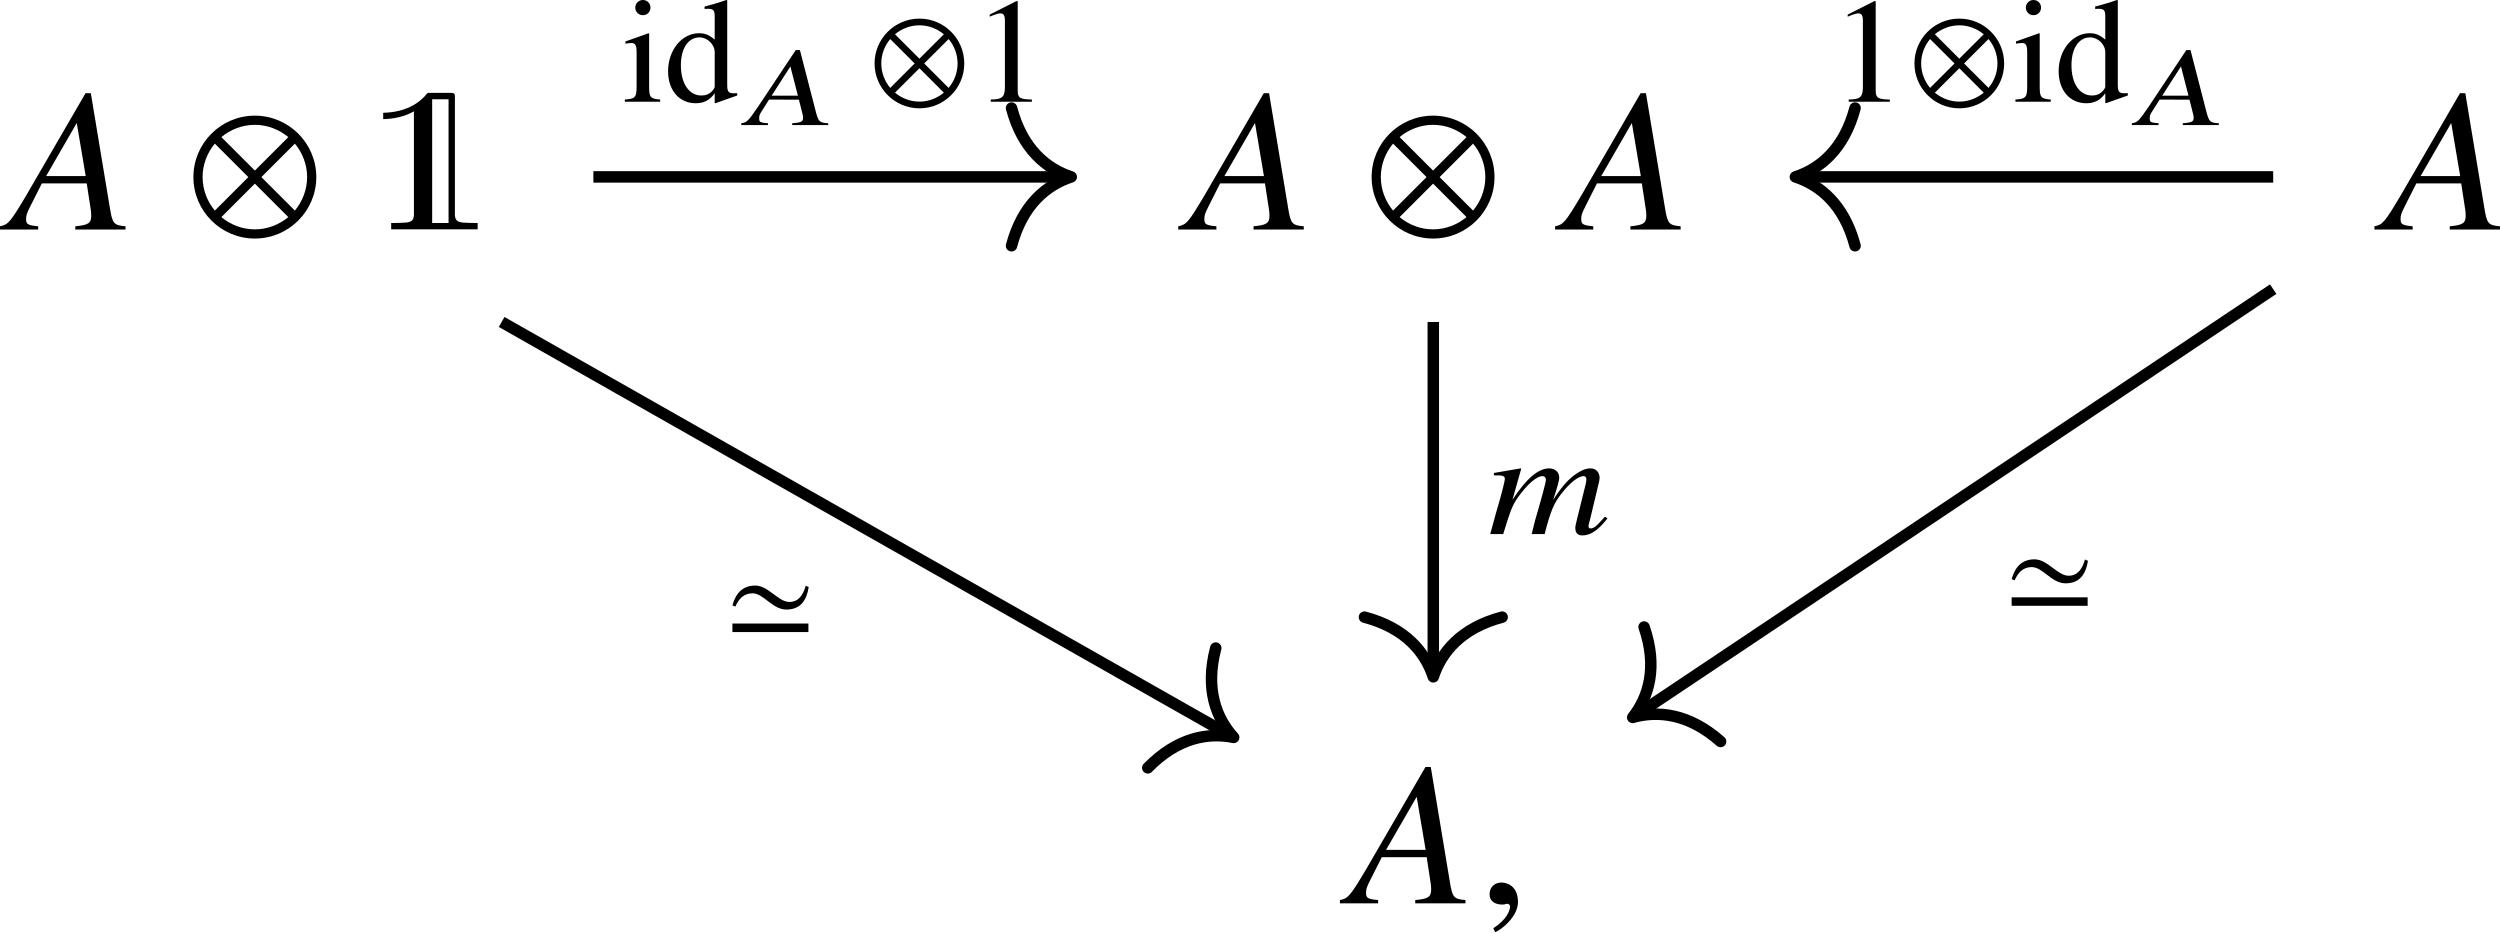
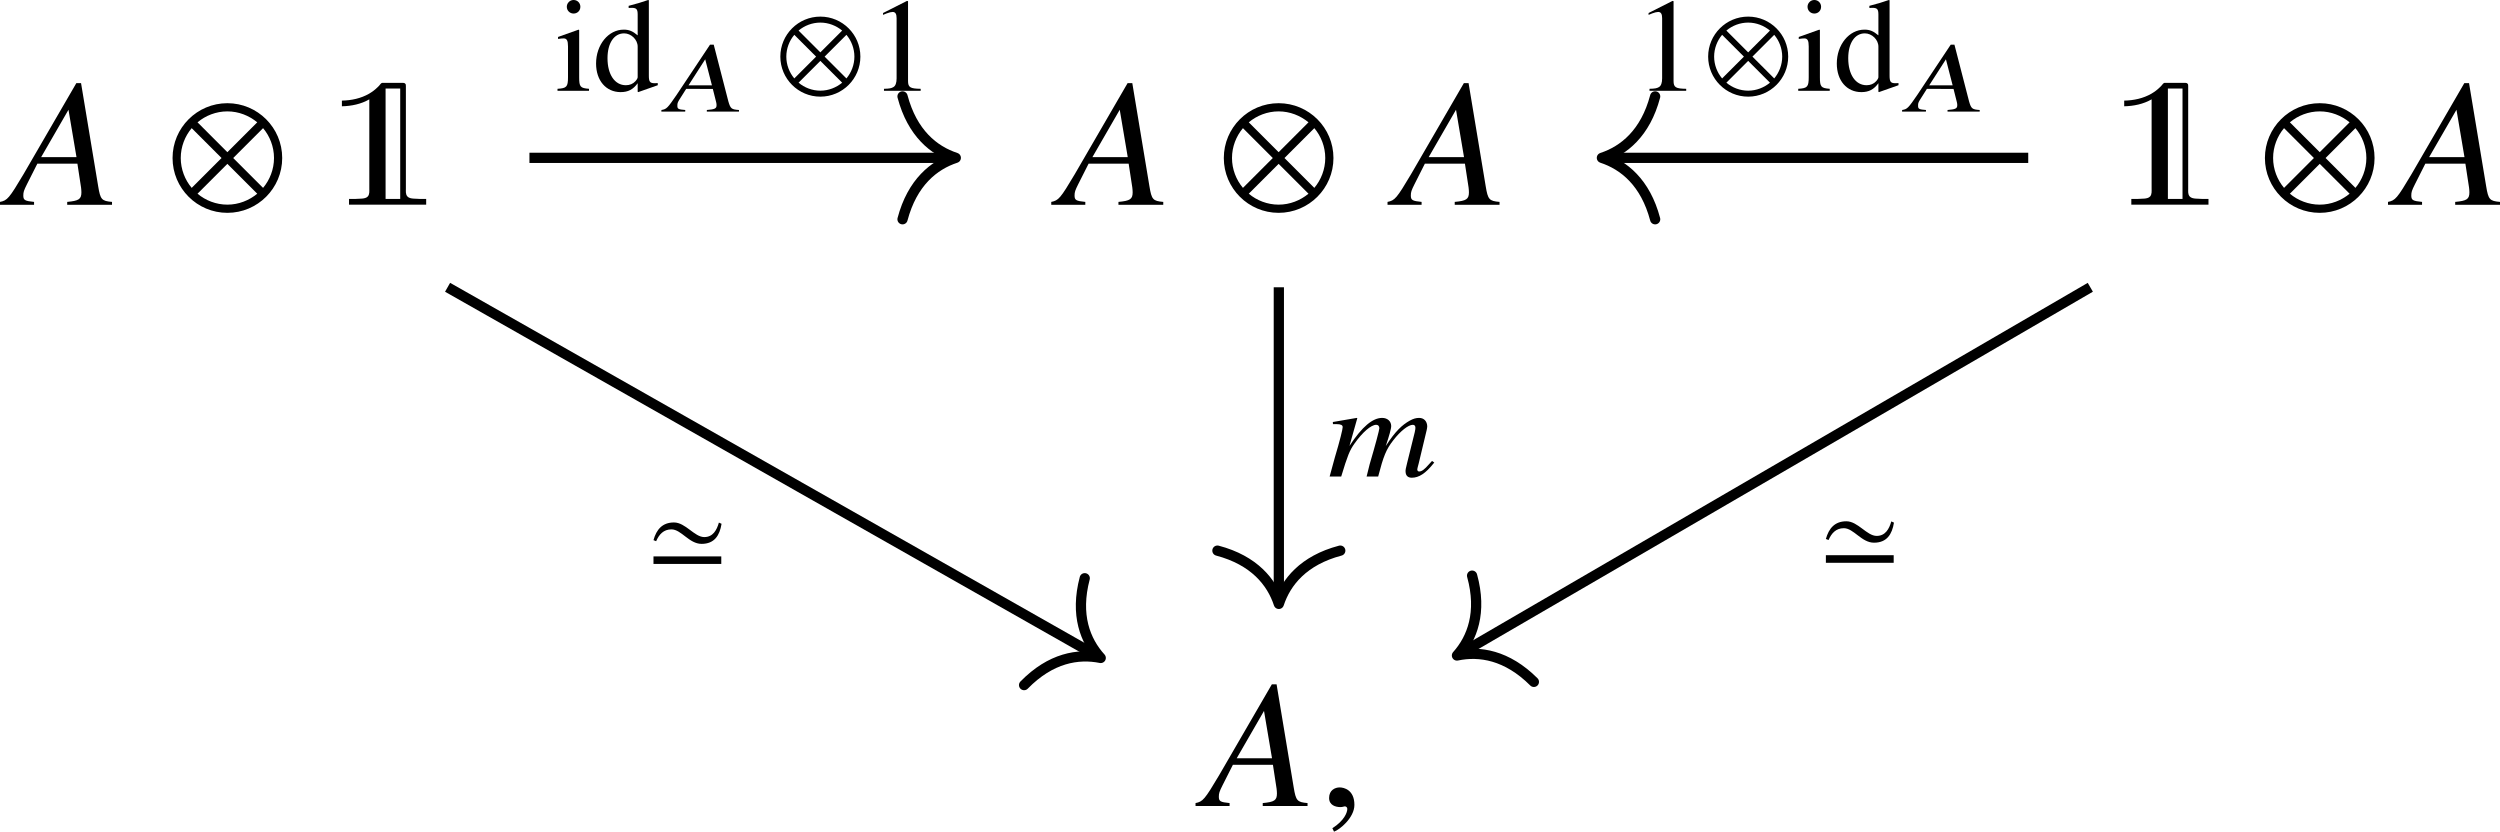
- <svg xmlns="http://www.w3.org/2000/svg" xmlns:xlink="http://www.w3.org/1999/xlink" version="1.1" width="121.561pt" height="45.324pt" viewBox="-64.287 -66.711 121.561 45.324">
+ <svg xmlns="http://www.w3.org/2000/svg" xmlns:xlink="http://www.w3.org/1999/xlink" version="1.1" width="136.243pt" height="45.324pt" viewBox="-64.287 -66.711 136.243 45.324">
  <defs>
    <path id="g0-49" d="M.548-5.679V-5.37C1.066-5.38 1.594-5.489 2.042-5.748V-1.873V-.897C2.042-.747 2.062-.578 1.963-.458C1.883-.369 1.753-.349 1.644-.339C1.405-.319 1.176-.319 .936-.319V-.01H5.141V-.319C4.902-.319 4.672-.319 4.433-.339C4.324-.349 4.194-.369 4.115-.458C4.015-.578 4.035-.727 4.035-.867V-1.733V-5.2V-6.237C4.035-6.316 4.035-6.396 4.035-6.476C4.035-6.526 4.035-6.575 3.995-6.605C3.945-6.665 3.816-6.645 3.746-6.645H3.078H2.839C2.8-6.645 2.75-6.655 2.71-6.635S2.65-6.575 2.62-6.545C2.58-6.496 2.54-6.446 2.491-6.406C2.351-6.267 2.202-6.157 2.032-6.057C1.584-5.798 1.066-5.689 .548-5.679ZM3.726-6.336V-.319H2.929V-6.336H3.726Z" />
    <path id="g2-10" d="M4.485-1.862C4.485-3.065 3.507-4.043 2.304-4.043S.123-3.065 .123-1.862S1.101 .319 2.304 .319S4.485-.659 4.485-1.862ZM3.492-3.282L2.304-2.094L1.116-3.282C1.435-3.55 1.855-3.717 2.304-3.717S3.166-3.55 3.492-3.282ZM4.159-1.862C4.159-1.413 3.992-.993 3.724-.674L2.536-1.862L3.724-3.05C3.992-2.732 4.159-2.311 4.159-1.862ZM2.072-1.862L.884-.674C.616-.993 .449-1.413 .449-1.862S.616-2.732 .884-3.05L2.072-1.862ZM3.492-.442C3.166-.174 2.753-.007 2.304-.007S1.435-.174 1.116-.442L2.304-1.63L3.492-.442Z" />
    <path id="g2-39" d="M4.159-3.108L4.014-3.174C3.898-2.761 3.688-2.384 3.217-2.384C2.681-2.384 2.195-3.181 1.565-3.181S.609-2.797 .449-2.217L.594-2.159C.754-2.529 1-2.804 1.427-2.804C1.964-2.804 2.391-2.014 3.072-2.014C3.768-2.014 4.058-2.471 4.159-3.108ZM4.144-.92V-1.333H.449V-.92H4.144Z" />
    <use id="g5-10" xlink:href="#g2-10" transform="scale(1.369862)" />
    <path id="g8-22" d="M3.854 0V-.087C3.445-.115 3.39-.158 3.275-.557L2.478-3.647H2.276L.459-.917C-.038-.191-.093-.131-.371-.087L-.377 0H.923L.928-.087C.573-.115 .508-.142 .497-.278C.497-.295 .497-.311 .497-.322C.497-.399 .491-.469 .584-.617L.977-1.239L2.429-1.234L2.609-.519C2.62-.469 2.631-.42 2.631-.377C2.631-.366 2.631-.349 2.631-.338C2.631-.164 2.522-.12 2.102-.087V0H3.854ZM2.38-1.43H1.103L2.014-2.85L2.38-1.43Z" />
    <path id="g11-60" d="M5.804-.761L5.681-.848L5.507-.659C5.275-.391 5.123-.275 4.985-.275C4.912-.275 4.884-.312 4.876-.391C4.876-.42 4.912-.551 4.956-.717L5.391-2.536C5.405-2.601 5.42-2.688 5.42-2.739C5.412-3 5.253-3.195 4.978-3.195C4.811-3.195 4.659-3.152 4.463-3.043C4.065-2.819 3.688-2.485 3.159-1.659C3.347-2.217 3.463-2.623 3.456-2.761C3.449-3.021 3.246-3.195 2.963-3.195C2.456-3.195 1.877-2.732 1.181-1.666L1.609-3.181L1.58-3.195L.275-2.971L.283-2.855H.485C.71-2.855 .812-2.804 .812-2.695C.819-2.608 .659-1.949 .384-1.036L.101 0H.732C1.08-1.145 1.188-1.42 1.456-1.797C1.891-2.413 2.362-2.819 2.637-2.819C2.746-2.819 2.804-2.753 2.811-2.637C2.811-2.543 2.608-1.775 2.282-.667L2.116 0H2.746C3.036-1.116 3.181-1.478 3.572-1.978C3.963-2.485 4.391-2.819 4.637-2.819C4.731-2.819 4.775-2.753 4.775-2.666C4.782-2.63 4.768-2.558 4.739-2.413L4.326-.746C4.253-.464 4.231-.341 4.239-.268C4.246-.051 4.362 .065 4.579 .065C4.97 .065 5.333-.174 5.76-.71L5.804-.761Z" />
    <path id="g14-22" d="M5.598 0V-.159C5.032-.208 4.963-.288 4.844-1.012L3.911-6.63H3.653L.774-1.667C-.01-.347-.109-.238-.506-.159V0H1.35V-.159C.844-.208 .764-.258 .764-.506C.764-.695 .794-.784 .963-1.122L1.529-2.243H3.712L3.911-.943C3.921-.854 3.93-.764 3.93-.685C3.93-.308 3.792-.218 3.156-.159V0H5.598ZM3.662-2.6H1.737L3.226-5.181L3.662-2.6Z" />
    <path id="g14-150" d="M1.935-.06C1.935-.883 1.36-1.012 1.131-1.012C.883-1.012 .556-.864 .556-.437C.556-.04 .913 .06 1.171 .06C1.241 .06 1.29 .05 1.32 .04C1.36 .03 1.39 .02 1.409 .02C1.479 .02 1.548 .069 1.548 .159C1.548 .347 1.39 .794 .734 1.211L.824 1.399C1.122 1.3 1.935 .645 1.935-.06Z" />
    <path id="g18-49" d="M2.855 0V-.109C2.282-.116 2.166-.188 2.166-.536V-4.884L2.108-4.898L.804-4.239V-4.137C.891-4.173 .971-4.202 1-4.217C1.13-4.268 1.253-4.297 1.326-4.297C1.478-4.297 1.543-4.188 1.543-3.956V-.674C1.543-.435 1.485-.268 1.369-.203C1.261-.138 1.159-.116 .855-.109V0H2.855Z" />
    <path id="g18-100" d="M3.558-.304V-.42C3.427-.413 3.413-.413 3.391-.413C3.13-.413 3.072-.493 3.072-.826V-4.934L3.036-4.949C2.688-4.826 2.435-4.753 1.971-4.63V-4.514C2.029-4.521 2.072-4.521 2.13-4.521C2.398-4.521 2.463-4.449 2.463-4.152V-3.021C2.188-3.253 1.993-3.333 1.703-3.333C.869-3.333 .196-2.514 .196-1.485C.196-.558 .739 .072 1.536 .072C1.942 .072 2.217-.072 2.463-.413V.051L2.492 .072L3.558-.304ZM2.463-.739C2.463-.688 2.413-.601 2.34-.522C2.21-.377 2.029-.304 1.819-.304C1.217-.304 .819-.884 .819-1.775C.819-2.594 1.174-3.13 1.724-3.13C2.108-3.13 2.463-2.79 2.463-2.406V-.739Z" />
    <path id="g18-105" d="M1.833 0V-.109C1.355-.145 1.297-.217 1.297-.739V-3.311L1.268-3.333L.145-2.934V-2.826L.203-2.833C.29-2.848 .384-2.855 .449-2.855C.623-2.855 .688-2.739 .688-2.42V-.739C.688-.217 .616-.138 .116-.109V0H1.833ZM1.362-4.579C1.362-4.782 1.203-4.949 .993-4.949C.79-4.949 .623-4.782 .623-4.579C.623-4.369 .79-4.21 .993-4.21C1.203-4.21 1.362-4.369 1.362-4.579Z" />
  </defs>
  <g id="page1">
-     <g transform="matrix(1 0 0 1 -77.9003 19.0411)">
-       <use x="14.119" y="-74.59" xlink:href="#g14-22" />
-       <use x="22.849" y="-74.59" xlink:href="#g5-10" />
-       <use x="31.698" y="-74.59" xlink:href="#g0-49" />
+     <g transform="matrix(1 0 0 1 -85.2416 19.0411)">
+       <use x="21.461" y="-74.59" xlink:href="#g14-22" />
+       <use x="30.19" y="-74.59" xlink:href="#g5-10" />
+       <use x="39.039" y="-74.59" xlink:href="#g0-49" />
    </g>
-     <g transform="matrix(1 0 0 1 -78.33809 19.0411)">
-       <use x="71.848" y="-74.59" xlink:href="#g14-22" />
-       <use x="80.577" y="-74.59" xlink:href="#g5-10" />
-       <use x="90.173" y="-74.59" xlink:href="#g14-22" />
+     <g transform="matrix(1 0 0 1 -85.67943 19.0411)">
+       <use x="79.189" y="-74.59" xlink:href="#g14-22" />
+       <use x="87.918" y="-74.59" xlink:href="#g5-10" />
+       <use x="97.515" y="-74.59" xlink:href="#g14-22" />
    </g>
-     <g transform="matrix(1 0 0 1 -69.1753 19.0411)">
-       <use x="120.851" y="-74.59" xlink:href="#g14-22" />
+     <g transform="matrix(1 0 0 1 -83.858 19.0411)">
+       <use x="134.786" y="-74.59" xlink:href="#g0-49" />
+       <use x="142.834" y="-74.59" xlink:href="#g5-10" />
+       <use x="150.216" y="-74.59" xlink:href="#g14-22" />
    </g>
-     <g transform="matrix(1 0 0 1 -70.4754 19.0411)">
-       <use x="71.848" y="-41.828" xlink:href="#g14-22" />
-       <use x="78.064" y="-41.828" xlink:href="#g14-150" />
+     <g transform="matrix(1 0 0 1 -77.81674 19.0411)">
+       <use x="79.189" y="-41.828" xlink:href="#g14-22" />
+       <use x="85.406" y="-41.828" xlink:href="#g14-150" />
    </g>
    <path d="M-39.895-51.055L-4.543-30.992" stroke="#000" fill="none" stroke-width=".558" stroke-miterlimit="10" />
    <path d="M-5.172-35.199C-5.703-33.191-5.141-31.781-4.301-30.855C-5.527-31.102-7.023-30.863-8.477-29.375" stroke="#000" fill="none" stroke-width=".558" stroke-miterlimit="10" stroke-linecap="round" stroke-linejoin="round" />
-     <g transform="matrix(1 0 0 1 -25.80485 6.7705)">
-       <use x="-3.318" y="-41.828" xlink:href="#g2-39" />
+     <g transform="matrix(1 0 0 1 -33.14619 6.7705)">
+       <use x="4.023" y="-41.828" xlink:href="#g2-39" />
    </g>
    <path d="M-35.434-58.109H-12.477" stroke="#000" fill="none" stroke-width=".558" stroke-miterlimit="10" />
    <path d="M-15.102-61.457C-14.57-59.449-13.391-58.5-12.199-58.109C-13.391-57.719-14.57-56.769-15.102-54.762" stroke="#000" fill="none" stroke-width=".558" stroke-miterlimit="10" stroke-linecap="round" stroke-linejoin="round" />
-     <g transform="matrix(1 0 0 1 -30.70235 -19.9348)">
-       <use x="-3.318" y="-41.828" xlink:href="#g18-105" />
-       <use x="-1.296" y="-41.828" xlink:href="#g18-100" />
-       <use x="2.833" y="-40.695" xlink:href="#g8-22" />
-       <use x="8.818" y="-41.828" xlink:href="#g2-10" />
-       <use x="13.735" y="-41.828" xlink:href="#g18-49" />
+     <g transform="matrix(1 0 0 1 -38.04369 -19.9348)">
+       <use x="4.023" y="-41.828" xlink:href="#g18-105" />
+       <use x="6.045" y="-41.828" xlink:href="#g18-100" />
+       <use x="10.175" y="-40.695" xlink:href="#g8-22" />
+       <use x="16.16" y="-41.828" xlink:href="#g2-10" />
+       <use x="21.076" y="-41.828" xlink:href="#g18-49" />
    </g>
    <path d="M5.406-51.055V-34.078" stroke="#000" fill="none" stroke-width=".558" stroke-miterlimit="10" />
    <path d="M8.754-36.703C6.746-36.172 5.797-34.988 5.406-33.801C5.016-34.988 4.066-36.172 2.059-36.703" stroke="#000" fill="none" stroke-width=".558" stroke-miterlimit="10" stroke-linecap="round" stroke-linejoin="round" />
-     <g transform="matrix(1 0 0 1 11.24554 1.0865)">
-       <use x="-3.172" y="-41.828" xlink:href="#g11-60" />
+     <g transform="matrix(1 0 0 1 3.9042 1.0865)">
+       <use x="4.169" y="-41.828" xlink:href="#g11-60" />
    </g>
    <path d="M46.246-58.109H23.293" stroke="#000" fill="none" stroke-width=".558" stroke-miterlimit="10" />
    <path d="M25.914-54.762C25.383-56.769 24.203-57.719 23.012-58.109C24.203-58.5 25.383-59.449 25.914-61.457" stroke="#000" fill="none" stroke-width=".558" stroke-miterlimit="10" stroke-linecap="round" stroke-linejoin="round" />
-     <g transform="matrix(1 0 0 1 28.06975 -19.9348)">
-       <use x="-3.318" y="-41.828" xlink:href="#g18-49" />
-       <use x=".609" y="-41.828" xlink:href="#g2-10" />
-       <use x="5.526" y="-41.828" xlink:href="#g18-105" />
-       <use x="7.548" y="-41.828" xlink:href="#g18-100" />
-       <use x="11.677" y="-40.695" xlink:href="#g8-22" />
+     <g transform="matrix(1 0 0 1 20.72841 -19.9348)">
+       <use x="4.023" y="-41.828" xlink:href="#g18-49" />
+       <use x="7.951" y="-41.828" xlink:href="#g2-10" />
+       <use x="12.867" y="-41.828" xlink:href="#g18-105" />
+       <use x="14.889" y="-41.828" xlink:href="#g18-100" />
+       <use x="19.018" y="-40.695" xlink:href="#g8-22" />
    </g>
-     <path d="M46.246-52.652L15.336-31.984" stroke="#000" fill="none" stroke-width=".558" stroke-miterlimit="10" />
-     <path d="M19.375-30.656C17.82-32.031 16.309-32.164 15.102-31.828C15.875-32.812 16.332-34.258 15.656-36.223" stroke="#000" fill="none" stroke-width=".558" stroke-miterlimit="10" stroke-linecap="round" stroke-linejoin="round" />
-     <g transform="matrix(1 0 0 1 36.39725 5.4953)">
-       <use x="-3.318" y="-41.828" xlink:href="#g2-39" />
+     <path d="M49.629-51.055L15.355-31.125" stroke="#000" fill="none" stroke-width=".558" stroke-miterlimit="10" />
+     <path d="M19.305-29.551C17.836-31.019 16.336-31.246 15.113-30.988C15.945-31.922 16.488-33.336 15.938-35.34" stroke="#000" fill="none" stroke-width=".558" stroke-miterlimit="10" stroke-linecap="round" stroke-linejoin="round" />
+     <g transform="matrix(1 0 0 1 30.74651 6.7063)">
+       <use x="4.023" y="-41.828" xlink:href="#g2-39" />
    </g>
  </g>
</svg>
